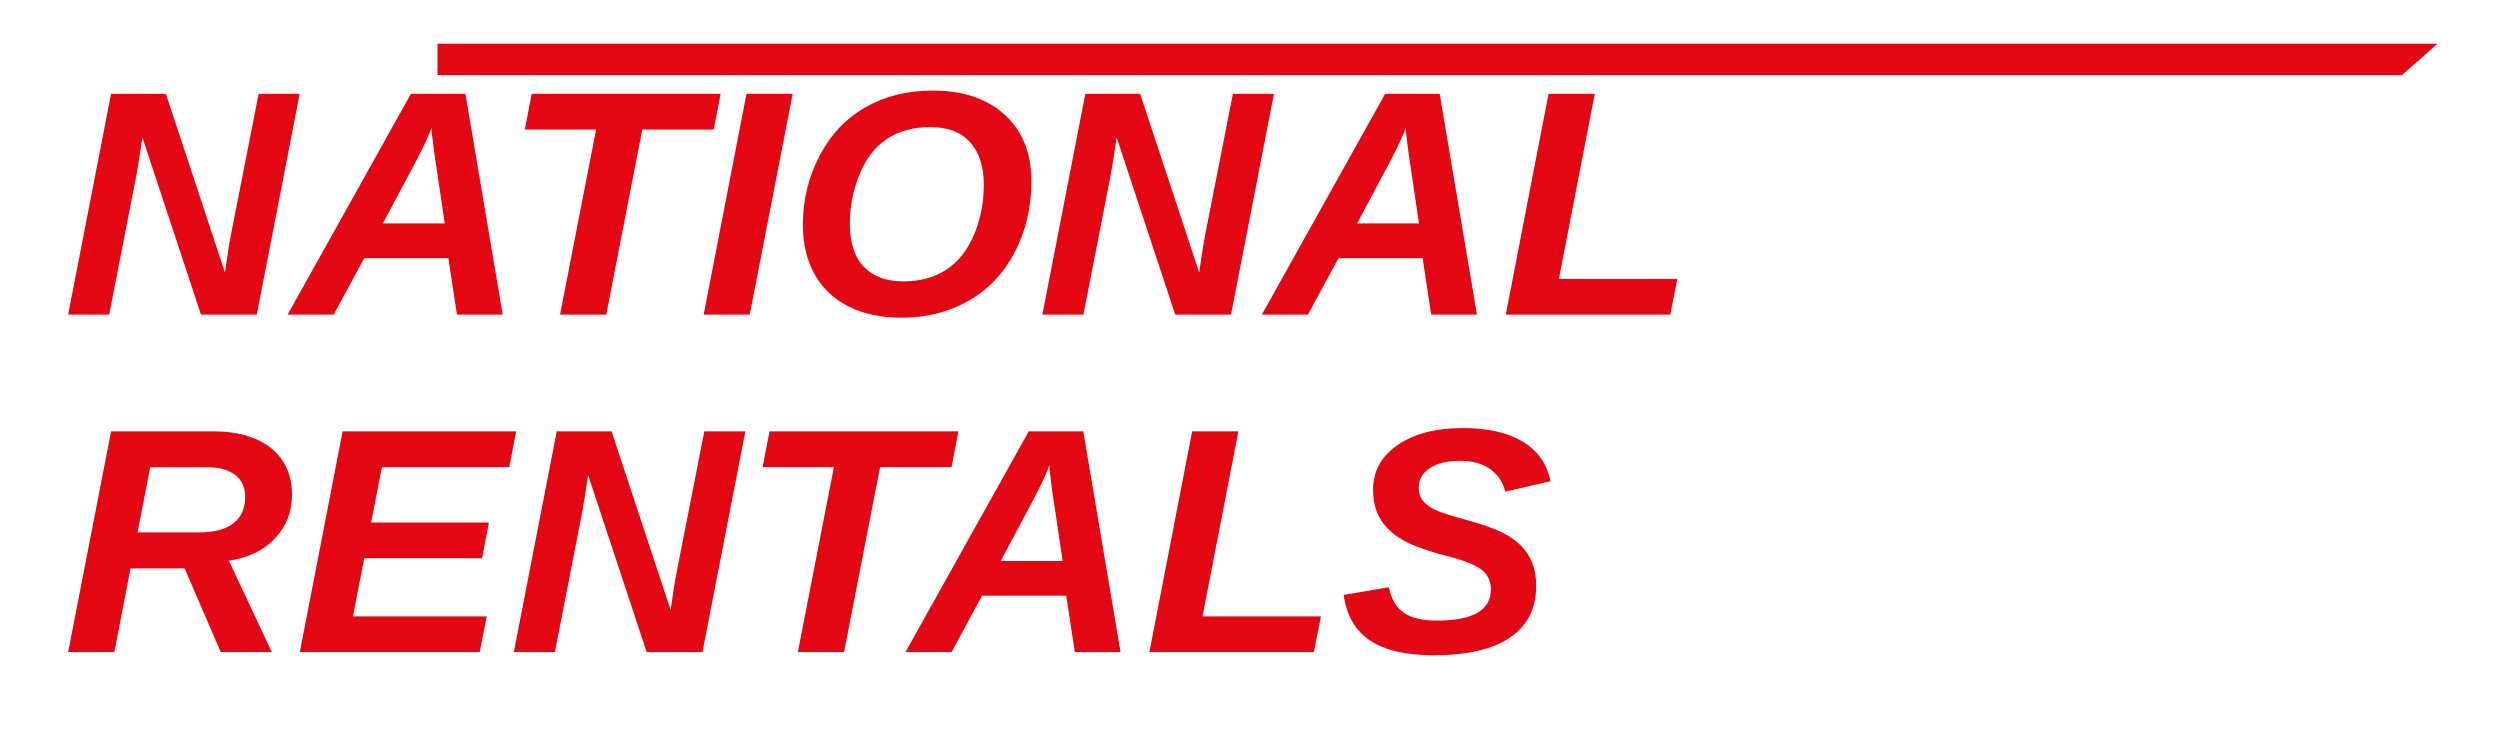
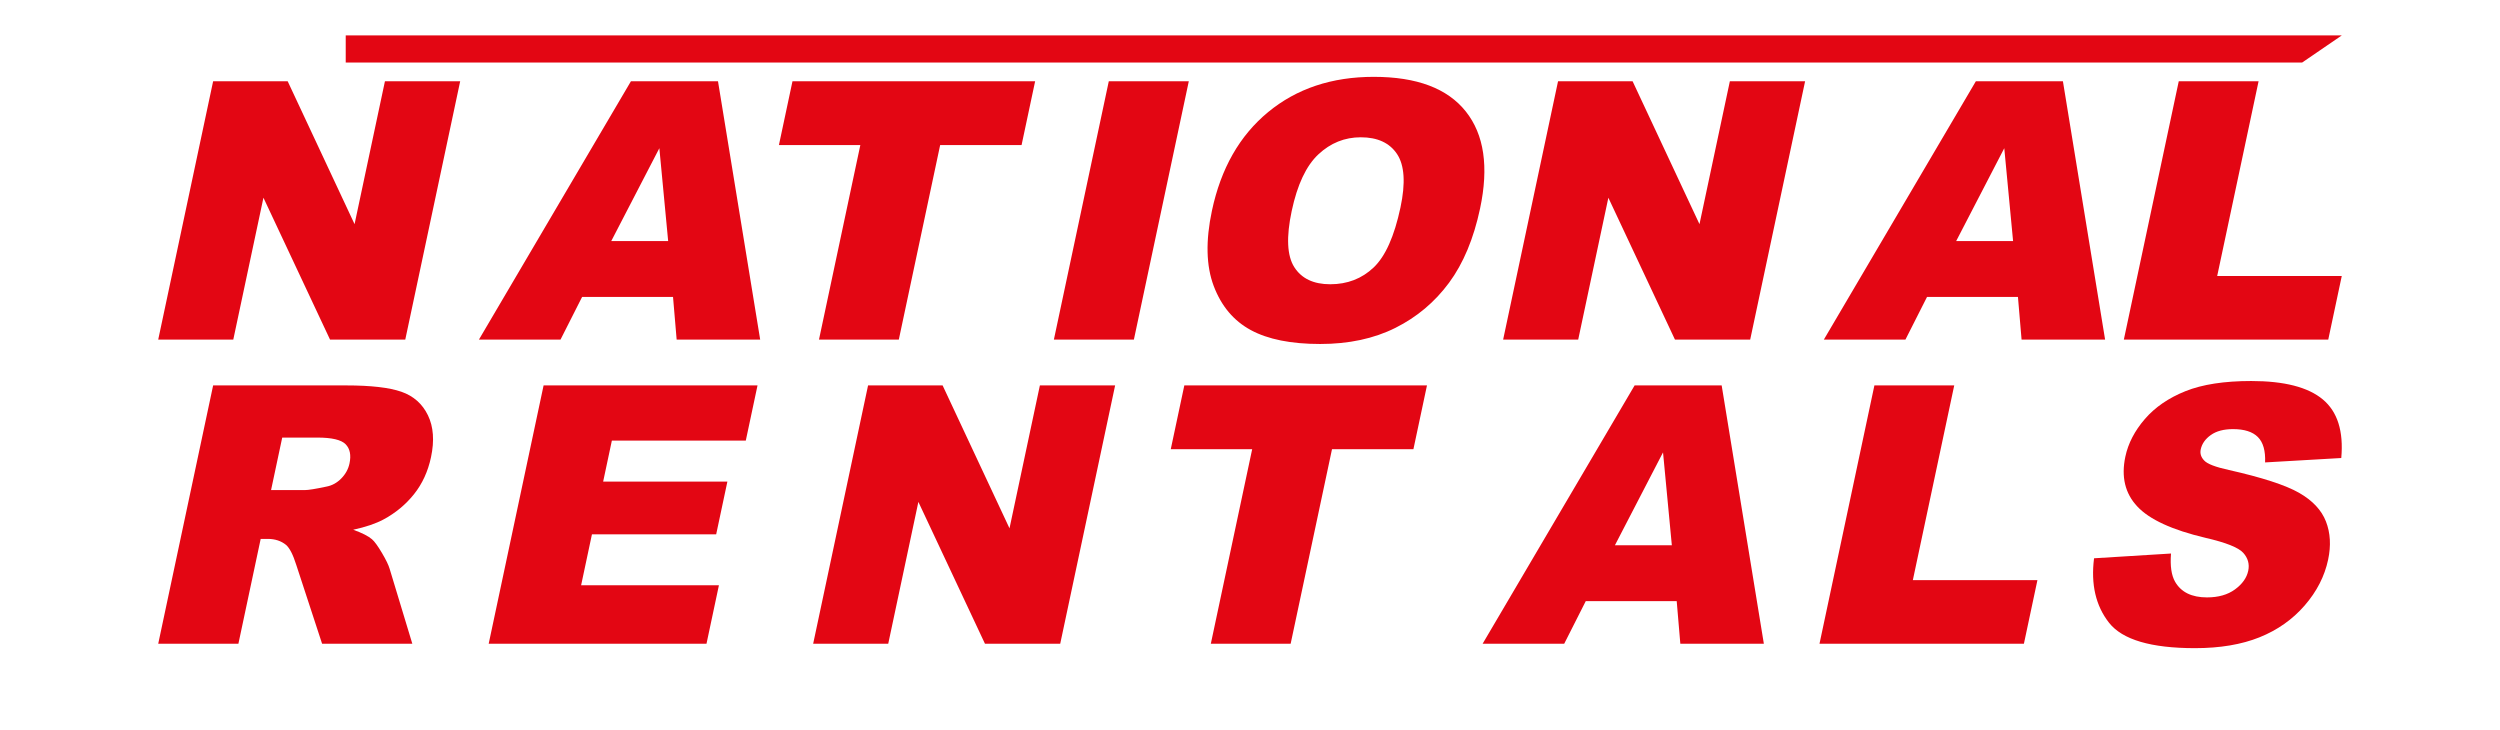
<svg xmlns="http://www.w3.org/2000/svg" viewBox="0 0 1200 350" role="img" aria-labelledby="title">
-   <g fill="#E30613" font-family="Arial Black,Arial,sans-serif" font-style="italic" font-weight="900">
-     <text x="30" y="151" font-size="154" textLength="1140" lengthAdjust="spacingAndGlyphs">NATIONAL</text>
-     <text x="30" y="313" font-size="154" textLength="1140" lengthAdjust="spacingAndGlyphs">RENTALS</text>
+   <g fill="#E30613">
+     <path d="M102.303 39H138.082L170.191 107.598L184.772 39H220.889L194.532 163H158.415L126.451 94.91L111.978 163H75.946Z" />
+     <path d="M323.053 142.531H279.408L269.052 163H229.889L302.852 39H344.636L364.885 163H324.792ZM320.717 115.718 316.489 71.142 293.396 115.718Z" />
+     <path d="M380.393 39H496.865L490.357 69.619H451.279L431.431 163H393.114L412.963 69.619H373.885Z" />
+     <path d="M532.222 39H570.624L544.267 163H505.865Z" />
+     <path d="M581.74 101.085Q588.194 70.719 608.707 53.802Q629.219 36.885 659.416 36.885Q690.373 36.885 703.588 53.506Q716.803 70.127 710.438 100.07Q705.818 121.808 695.544 135.722Q685.27 149.636 669.795 157.375Q654.321 165.115 633.682 165.115Q612.705 165.115 600.381 158.432Q588.056 151.75 582.588 137.286Q577.119 122.823 581.74 101.085ZM620.02 101.254Q616.029 120.031 621.263 128.236Q626.497 136.441 638.508 136.441Q650.858 136.441 659.332 128.405Q667.807 120.37 672.23 99.562Q675.951 82.053 670.606 73.975Q665.26 65.898 653.164 65.898Q641.576 65.898 632.812 74.102Q624.047 82.307 620.02 101.254Z" />
+     <path d="M747.864 39H783.643L815.753 107.598L830.334 39H866.451L840.094 163H803.977L772.013 94.91L757.54 163H721.507Z" />
+     <path d="M968.615 142.531H924.97L914.613 163H875.451L948.414 39H990.198L1010.447 163H970.354ZM966.279 115.718 962.051 71.142 938.958 115.718Z" />
+     <path d="M1045.804 39H1084.12L1064.254 132.465H1124.054L1117.564 163H1019.447Z" />
+     <path d="M75.946 309 102.303 185H166.163Q183.926 185 192.668 188.045Q201.409 191.09 205.408 199.337Q209.407 207.584 206.89 219.426Q204.696 229.745 198.707 237.231Q192.717 244.716 184.031 249.368Q178.496 252.329 169.54 254.274Q175.906 256.558 178.55 258.842Q180.341 260.364 183.298 265.355Q186.255 270.345 187.033 273.052L197.916 309H154.609L142.194 271.106Q139.867 263.748 137.29 261.548Q133.756 258.673 128.512 258.673H125.129L114.431 309ZM130.109 235.243H146.264Q148.886 235.243 156.774 233.551Q160.742 232.79 163.818 229.66Q166.894 226.531 167.757 222.471Q169.033 216.465 165.91 213.251Q162.787 210.037 152.299 210.037H135.466Z" />
+     <path d="M260.925 185H363.61L357.983 211.475H293.699L289.51 231.183H349.142L343.766 256.473H284.134L278.939 280.918H345.083L339.114 309H234.568Z" />
+     <path d="M416.674 185H452.453L484.562 253.598L499.143 185H535.26L508.903 309H472.786L440.822 240.91L426.35 309H390.317Z" />
+     <path d="M568.475 185H684.947L678.439 215.619H639.361L619.512 309H581.196L601.045 215.619H561.967Z" />
+     <path d="M804.818 288.531H761.172L750.816 309H711.654L784.616 185H826.401L846.65 309H806.557ZM802.482 261.718 798.254 217.142 775.161 261.718Z" />
+     <path d="M899.713 185H938.03L918.163 278.465H977.964L971.473 309H873.356Z" />
+     <path d="M1005.145 267.977 1042.086 265.693Q1041.382 274.574 1044.031 279.226Q1048.351 286.754 1059.347 286.754Q1067.552 286.754 1072.811 282.906Q1078.069 279.057 1079.148 273.982Q1080.173 269.161 1076.753 265.355Q1073.333 261.548 1058.657 258.165Q1034.656 252.498 1025.91 243.109Q1017.078 233.72 1020.171 219.172Q1022.202 209.614 1029.55 201.113Q1036.897 192.613 1049.053 187.749Q1061.21 182.885 1080.58 182.885Q1104.348 182.885 1114.945 191.724Q1125.542 200.563 1123.811 219.849L1087.245 221.963Q1087.587 213.589 1083.786 209.783Q1079.985 205.977 1071.865 205.977Q1065.183 205.977 1061.197 208.81Q1057.212 211.644 1056.349 215.704Q1055.719 218.664 1058.007 221.033Q1060.193 223.486 1069.893 225.6Q1093.864 231.014 1103.555 236.554Q1113.247 242.094 1116.451 250.299Q1119.655 258.503 1117.498 268.653Q1114.963 280.58 1106.226 290.645Q1097.489 300.711 1084.541 305.913Q1071.594 311.115 1053.577 311.115Q1021.943 311.115 1012.352 298.935Q1002.761 286.754 1005.145 267.977Z" />
+     <path d="M165.946 17H1124.054L1105.054 30H165.946Z" />
  </g>
-   <path d="M210 21H1170L1153 36H210Z" fill="#E30613" />
</svg>
